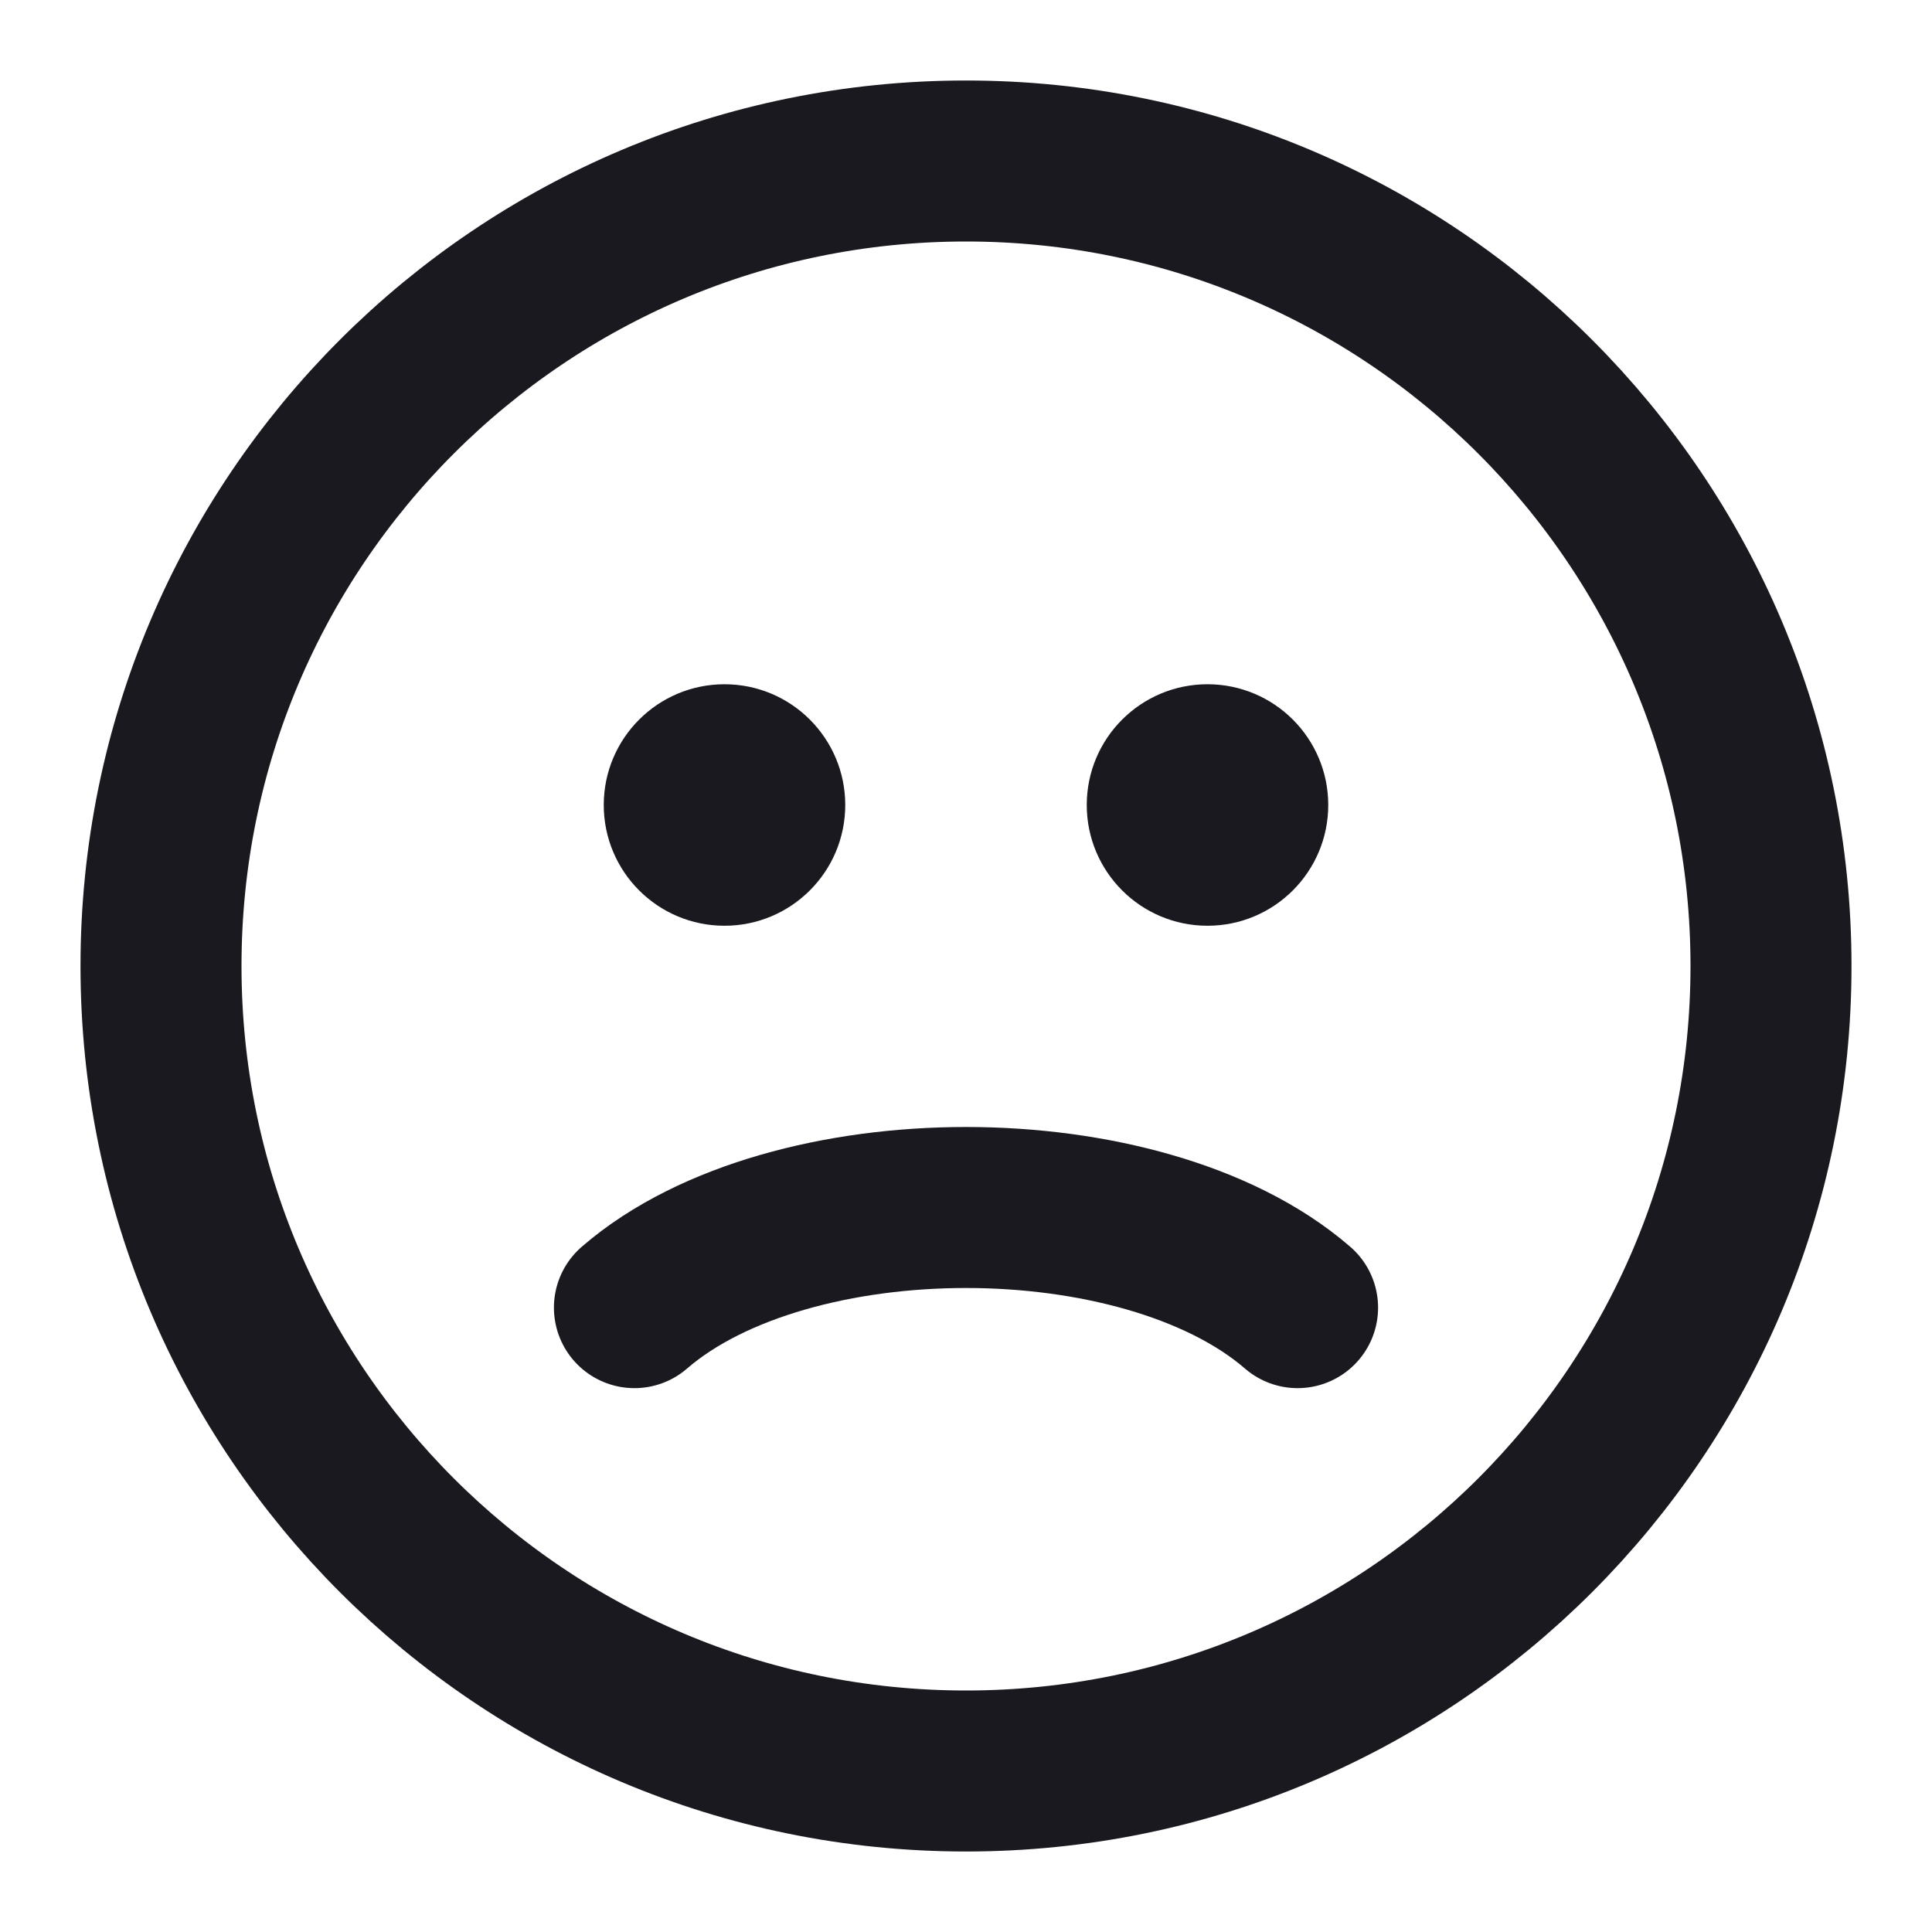
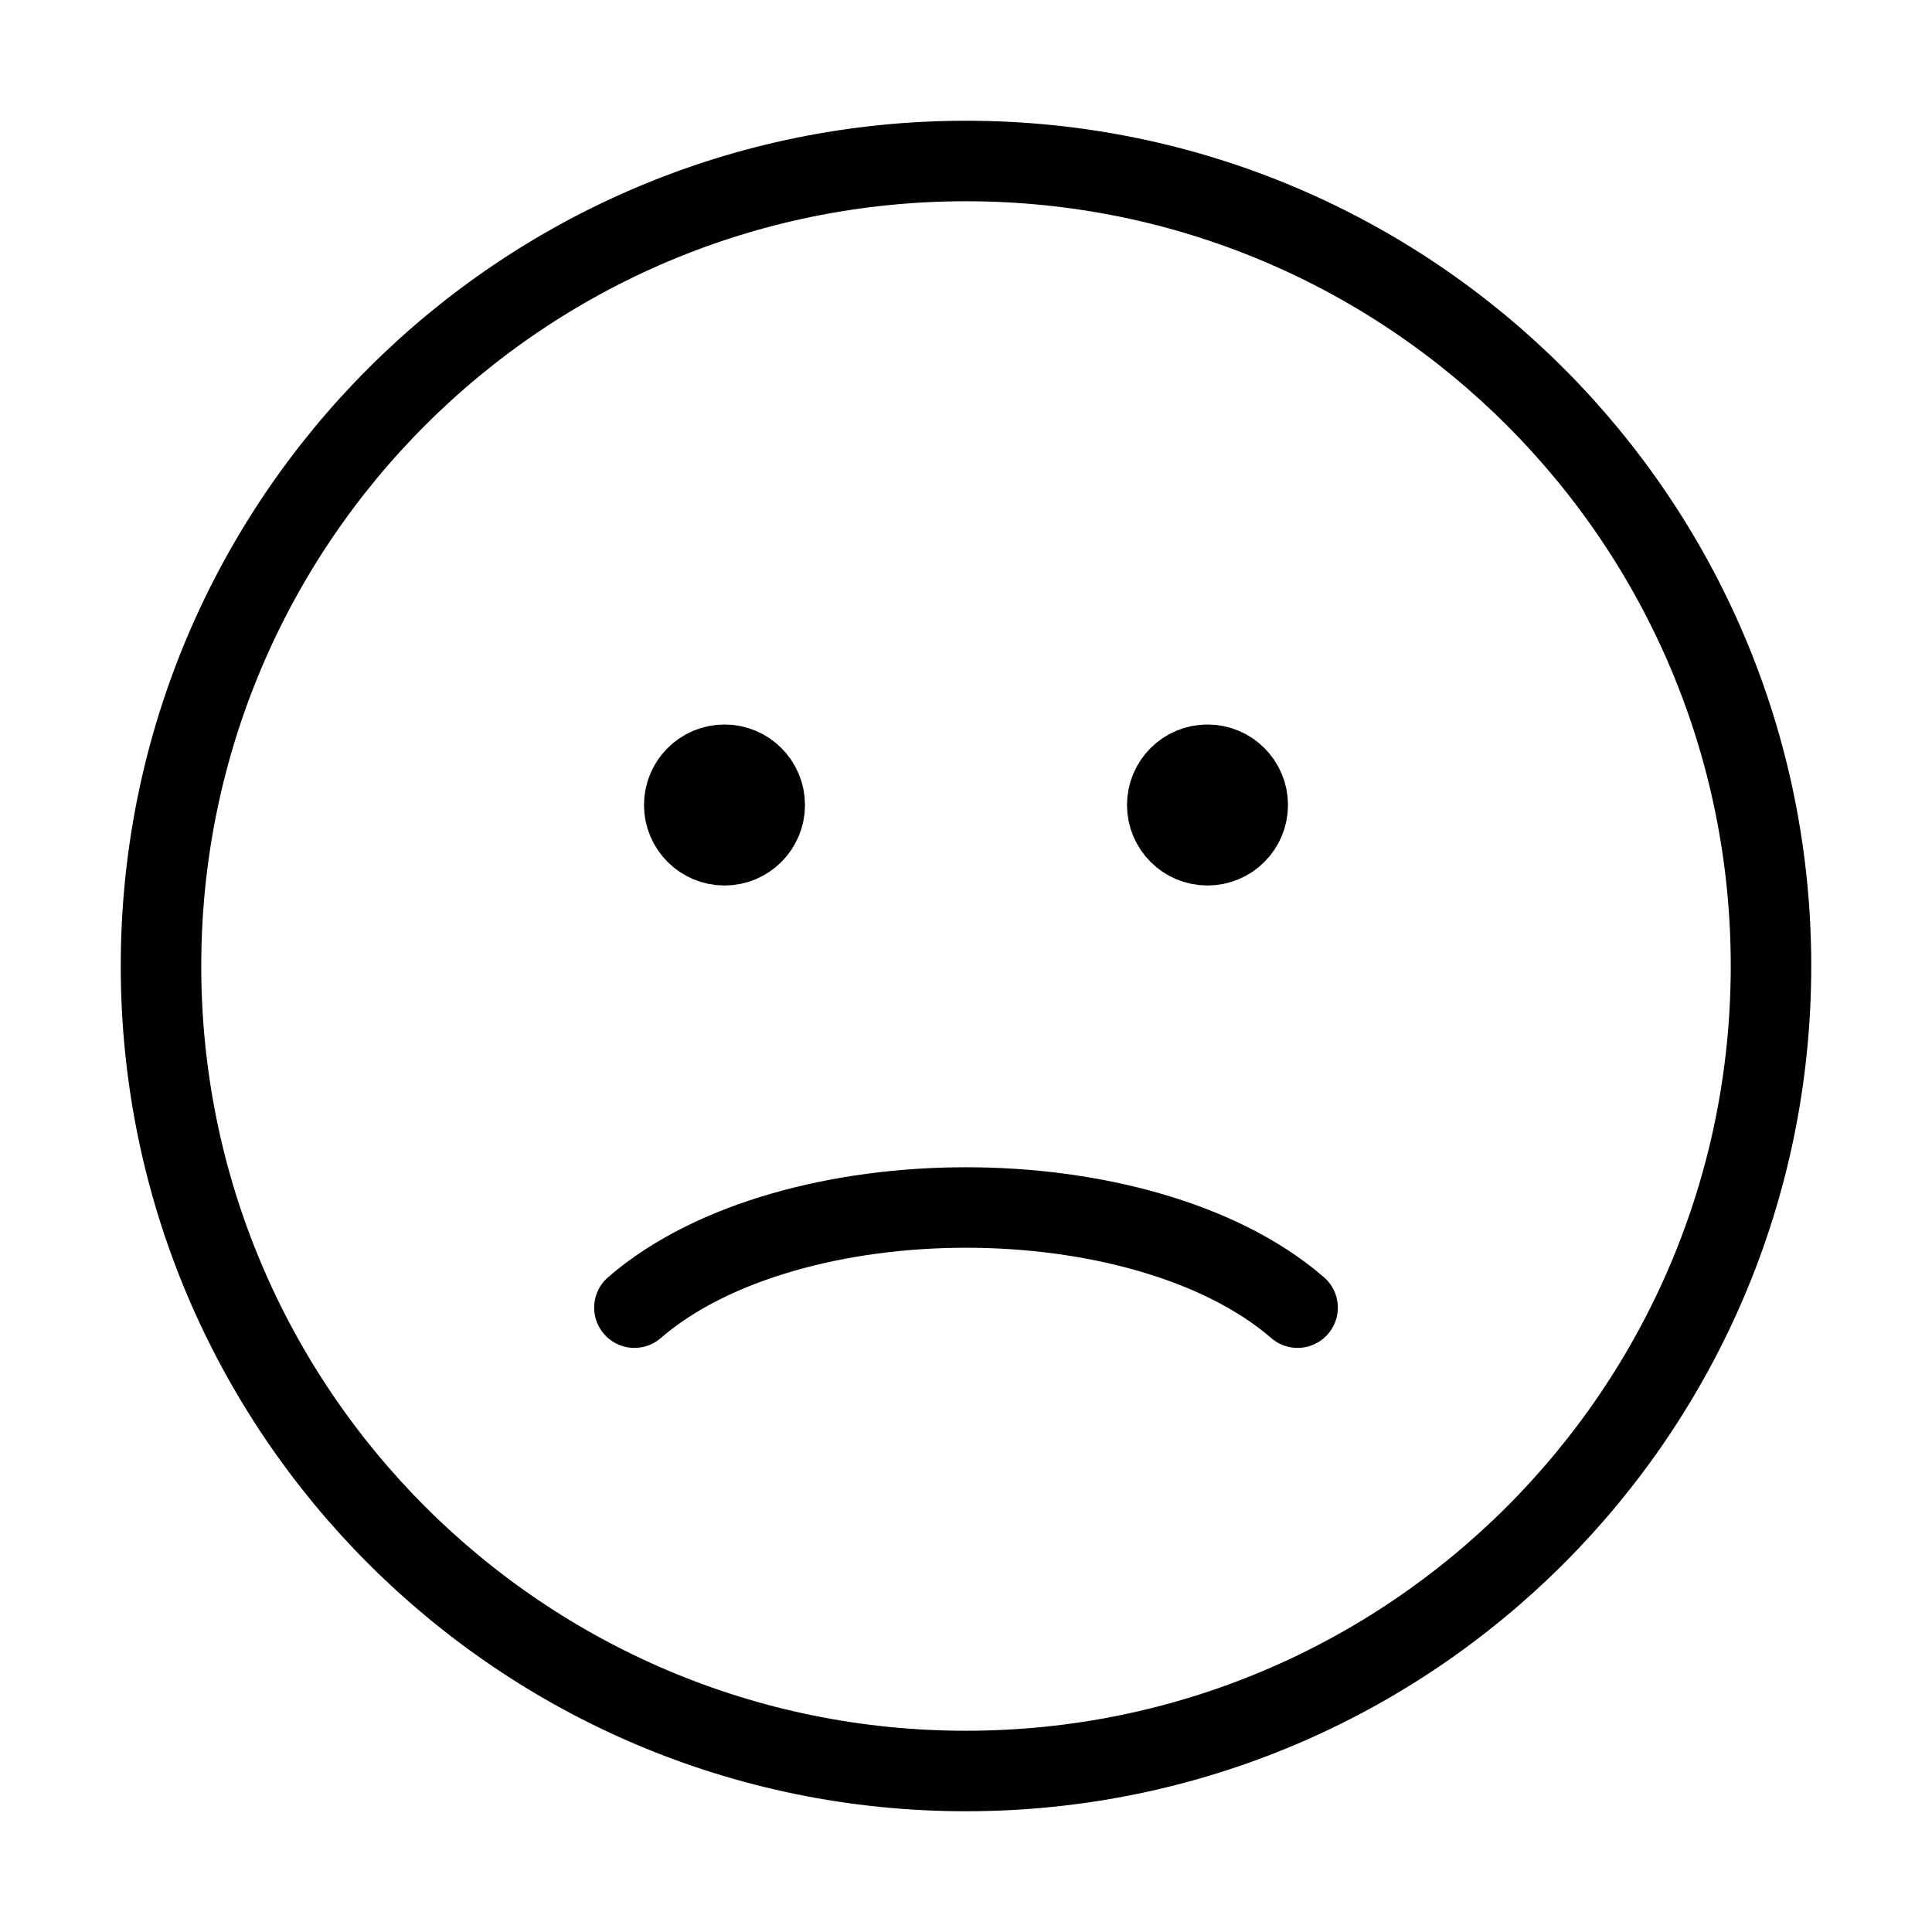
<svg xmlns="http://www.w3.org/2000/svg" width="24" height="24" viewBox="0 0 24 24" fill="none">
-   <circle cx="12" cy="12" r="10" stroke="#19191F" stroke-width="2" stroke-linecap="round" />
-   <path d="M7.881 16.244C8.374 15.817 9.023 15.509 9.723 15.307C10.43 15.103 11.214 15 12 15C12.786 15 13.57 15.103 14.277 15.307C14.977 15.509 15.626 15.817 16.119 16.244" stroke="#19191F" stroke-width="2" stroke-linecap="round" />
-   <circle cx="9" cy="10" r="1.25" fill="#19191F" stroke="#19191F" stroke-width="0.5" stroke-linecap="round" />
-   <circle cx="15" cy="10" r="1.25" fill="#19191F" stroke="#19191F" stroke-width="0.5" stroke-linecap="round" />
+   <circle cx="12" cy="12" r="10" stroke="currentColor" stroke-linecap="round" />
+   <path d="M7.881 16.244C8.374 15.817 9.023 15.509 9.723 15.307C10.43 15.103 11.214 15 12 15C12.786 15 13.57 15.103 14.277 15.307C14.977 15.509 15.626 15.817 16.119 16.244" stroke="currentColor" stroke-linecap="round" />
+   <circle cx="9" cy="10" r="0.5" fill="currentColor" stroke="currentColor" stroke-linecap="round" />
+   <circle cx="15" cy="10" r="0.5" fill="currentColor" stroke="currentColor" stroke-linecap="round" />
</svg>
